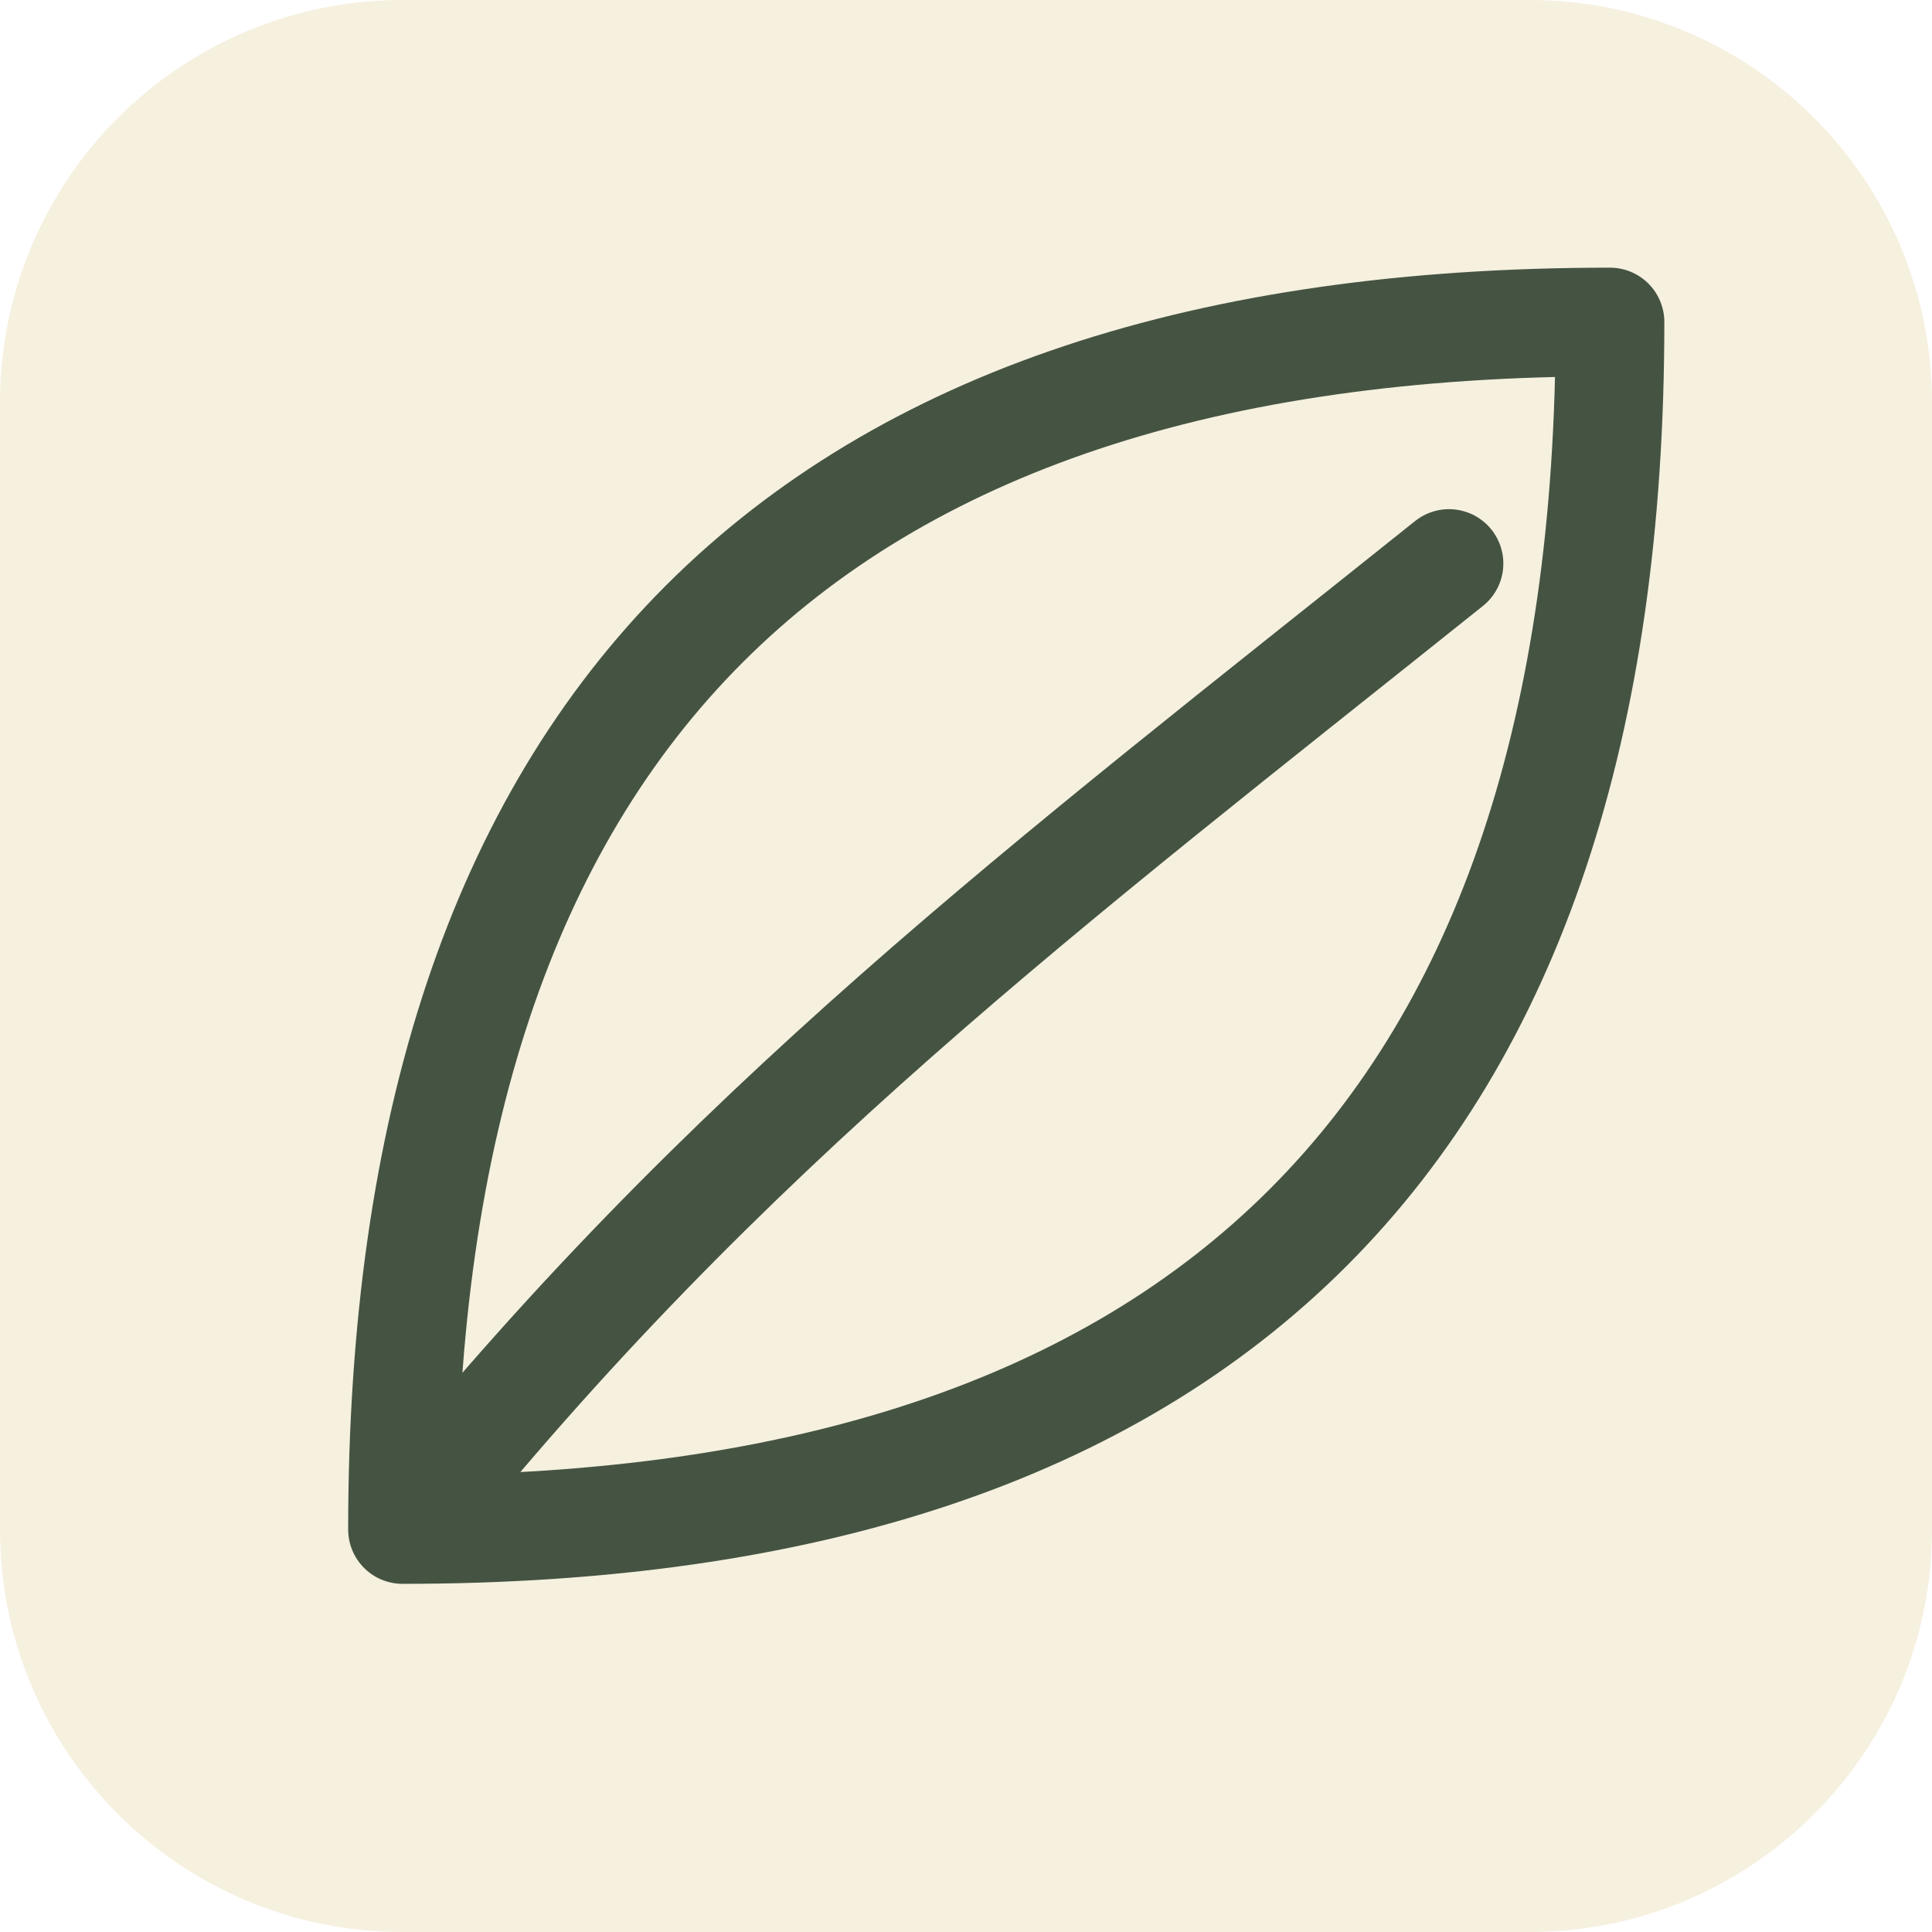
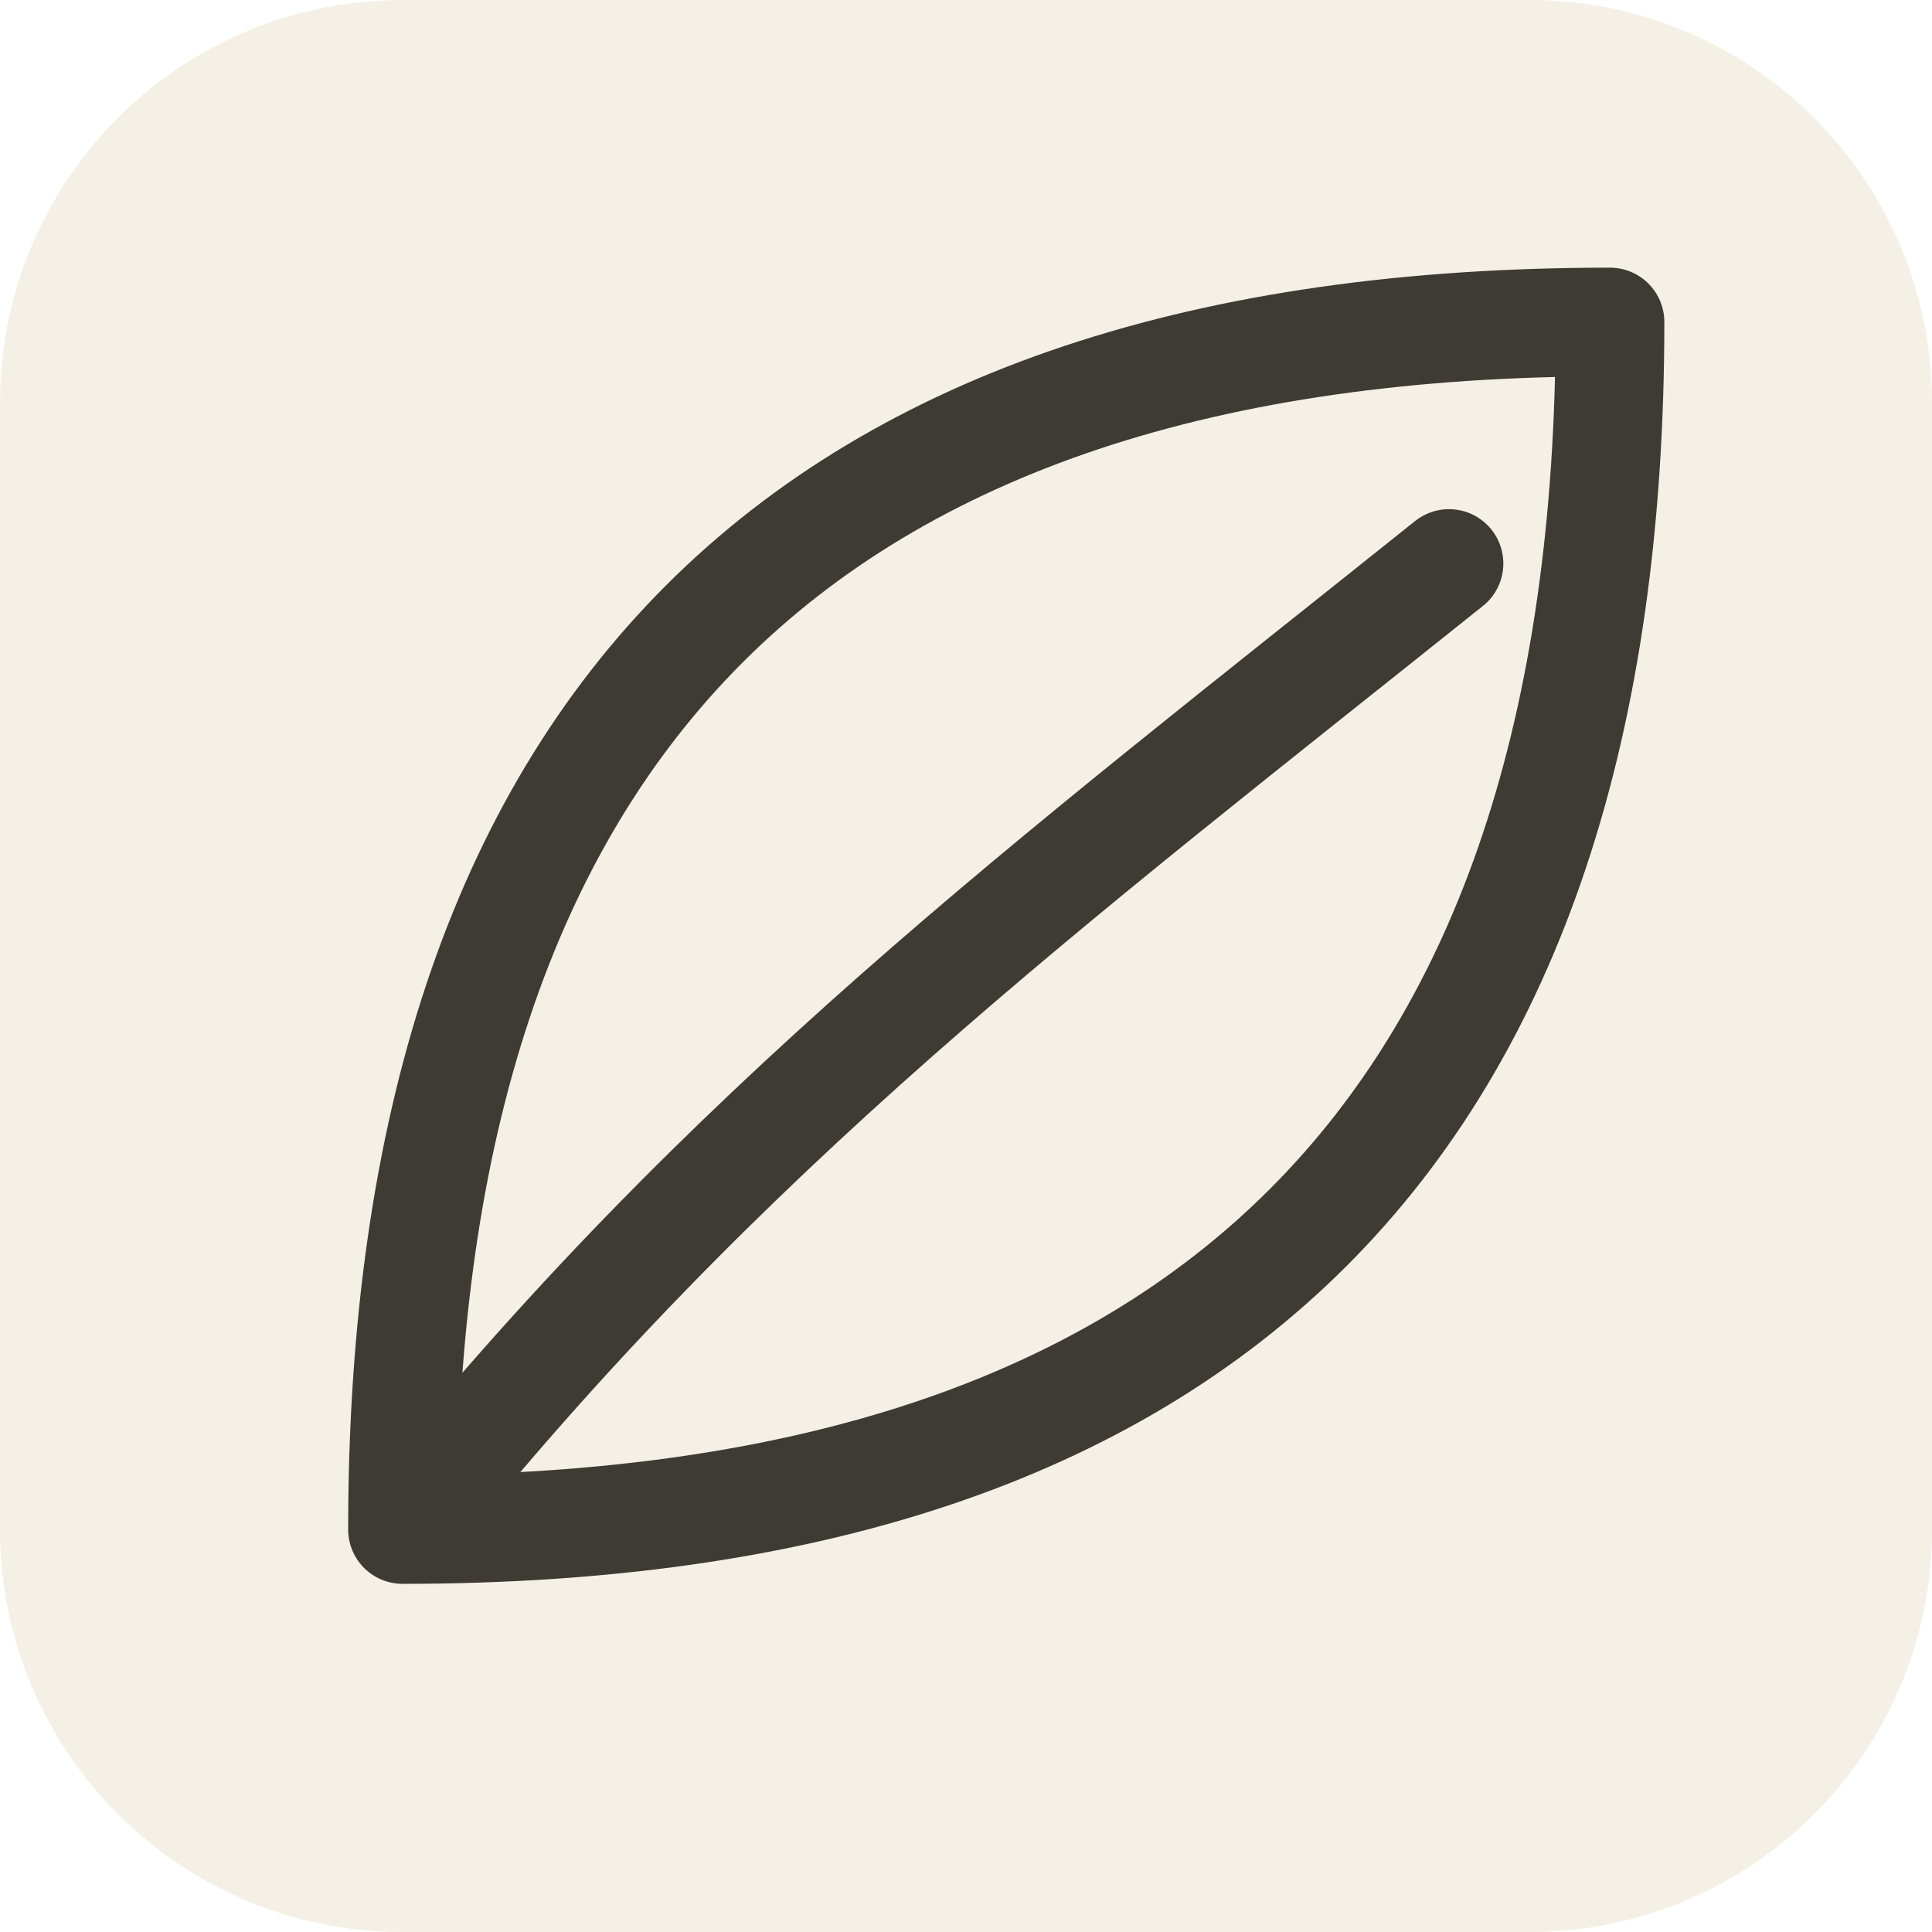
<svg xmlns="http://www.w3.org/2000/svg" viewBox="0 0 24 24" width="256" height="256">
-   <rect width="24" height="24" rx="5" fill="#F6F0DF" />
-   <path d="M20 4C10 4 5 9 5 19c10 0 15-5 15-15z M5 19c4-5 8-8 13-12" fill="none" stroke="#455442" stroke-width="1.35" stroke-linecap="round" stroke-linejoin="round" />
+   <rect width="24" height="24" rx="5" fill="#F5F0E6" />
+   <path d="M20 4C10 4 5 9 5 19c10 0 15-5 15-15z M5 19c4-5 8-8 13-12" fill="none" stroke="#3E3A34" stroke-width="1.35" stroke-linecap="round" stroke-linejoin="round" />
</svg>
